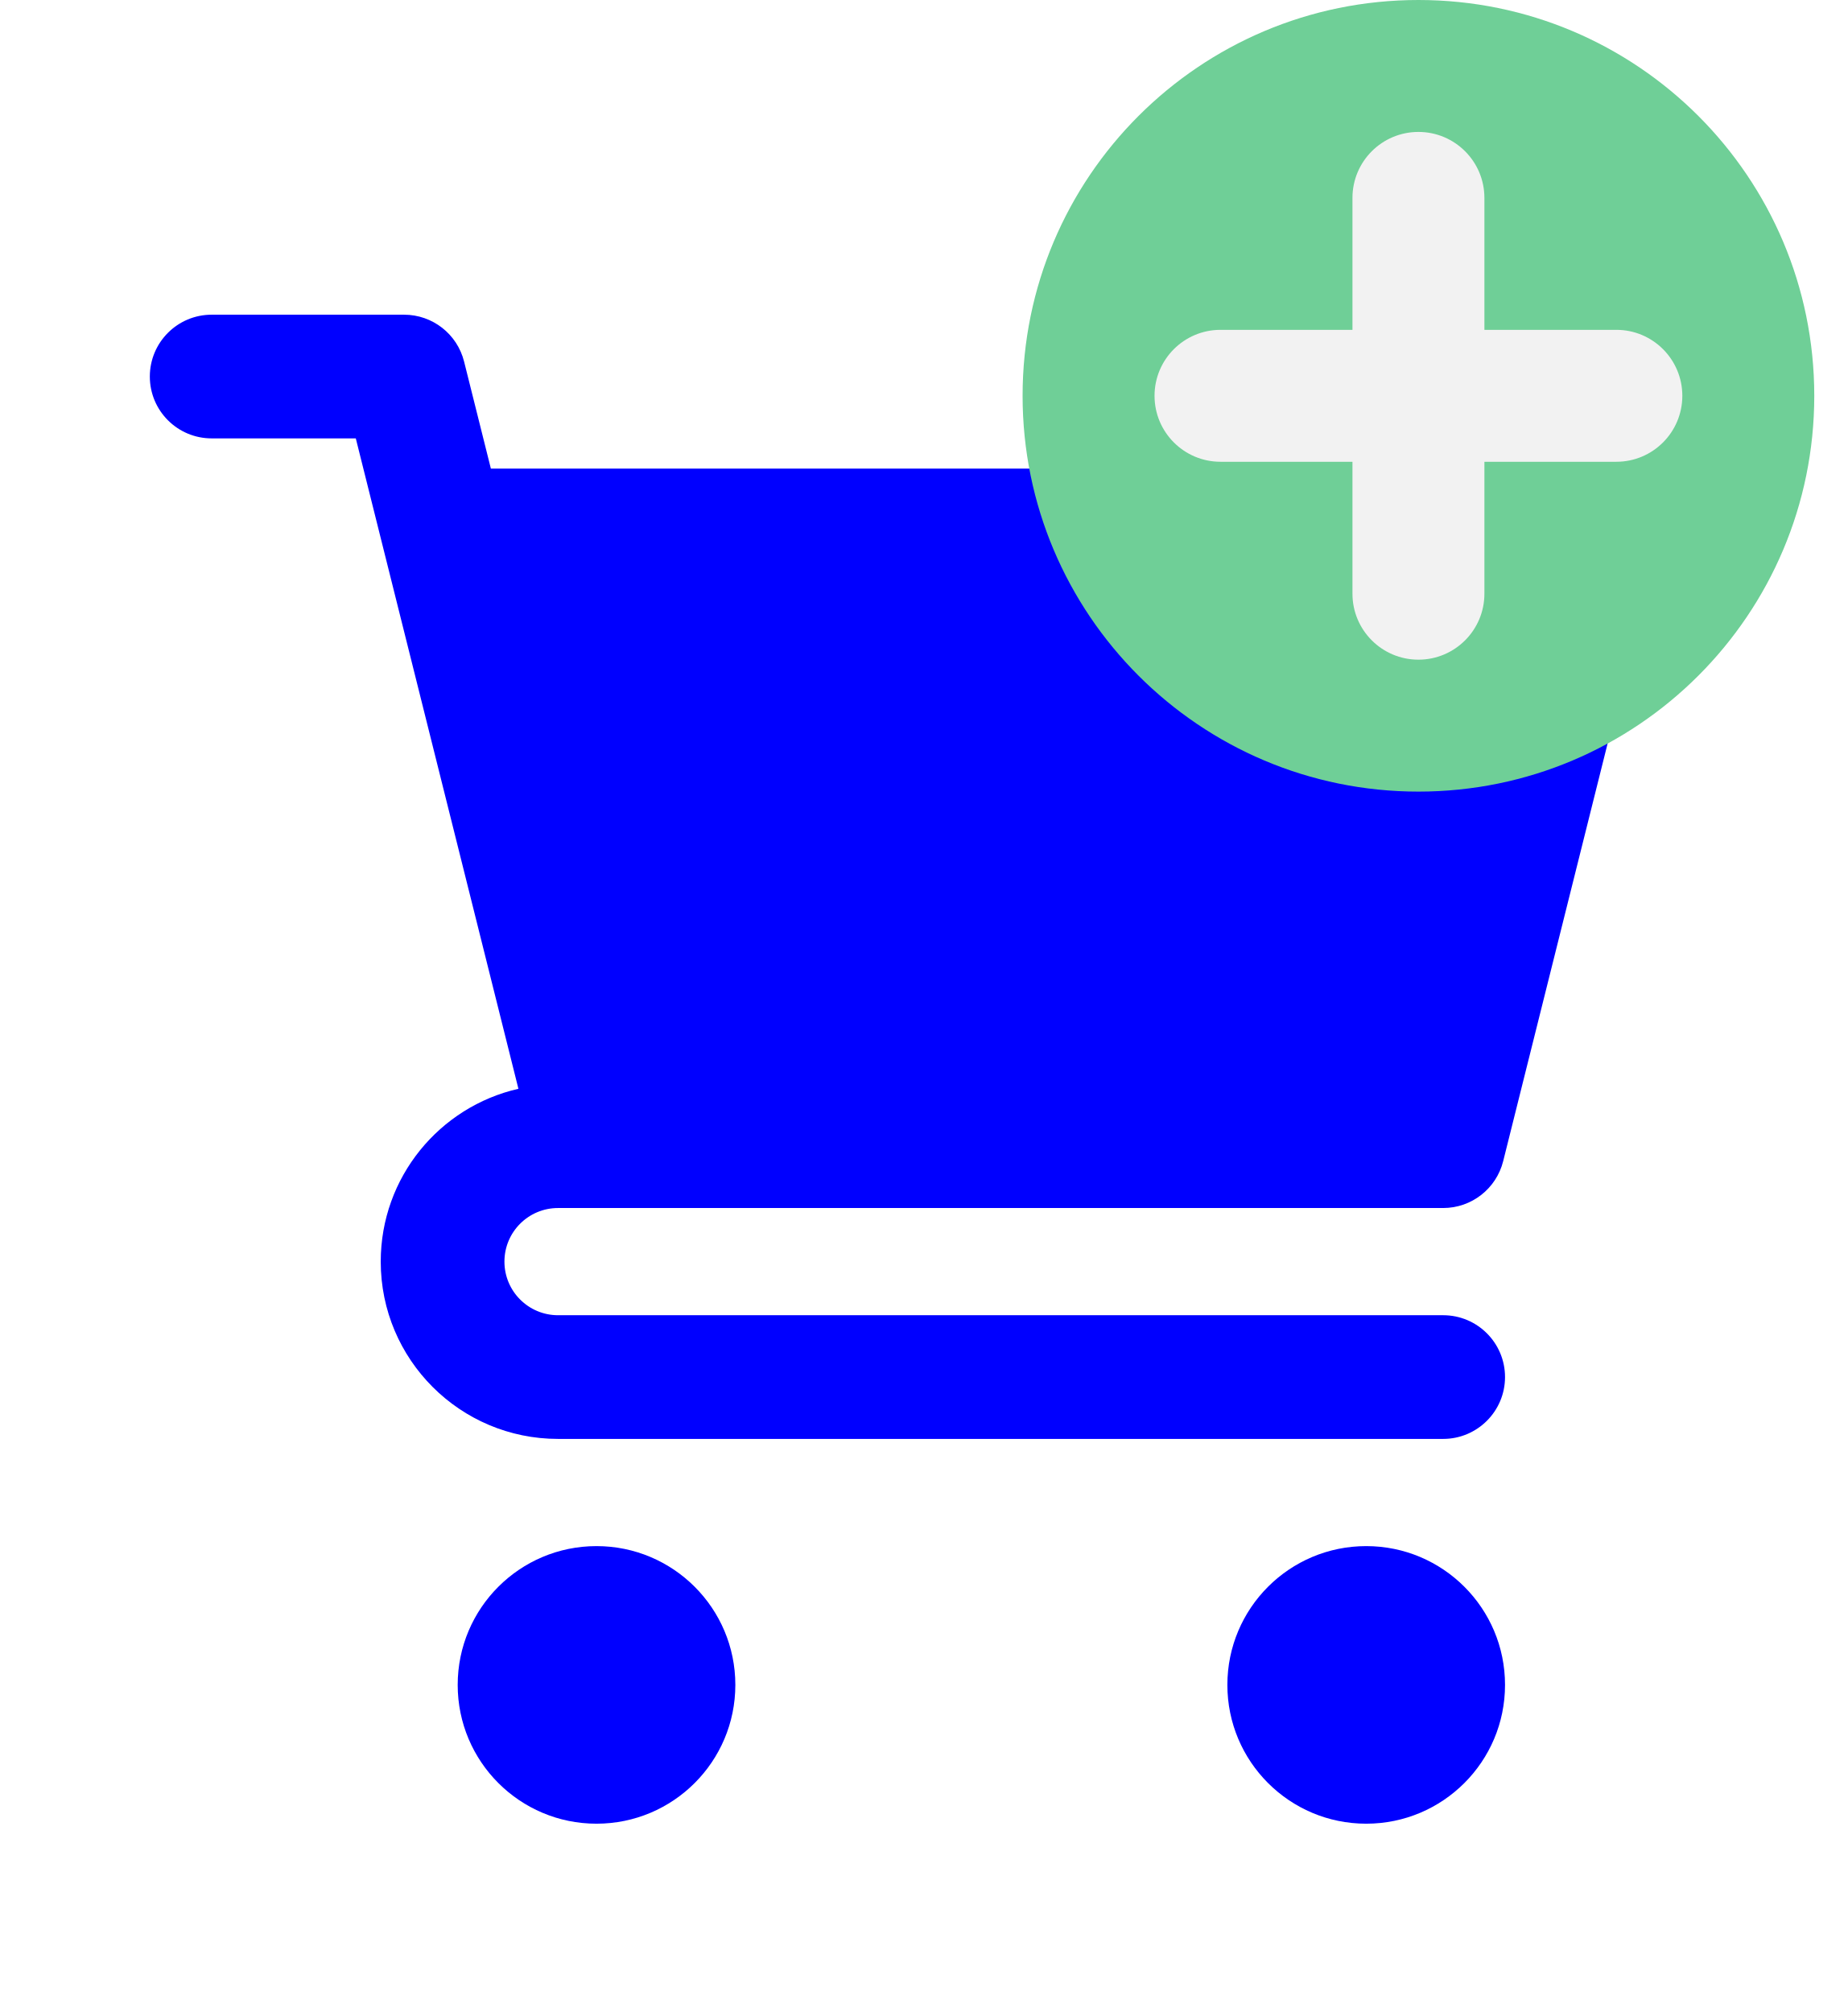
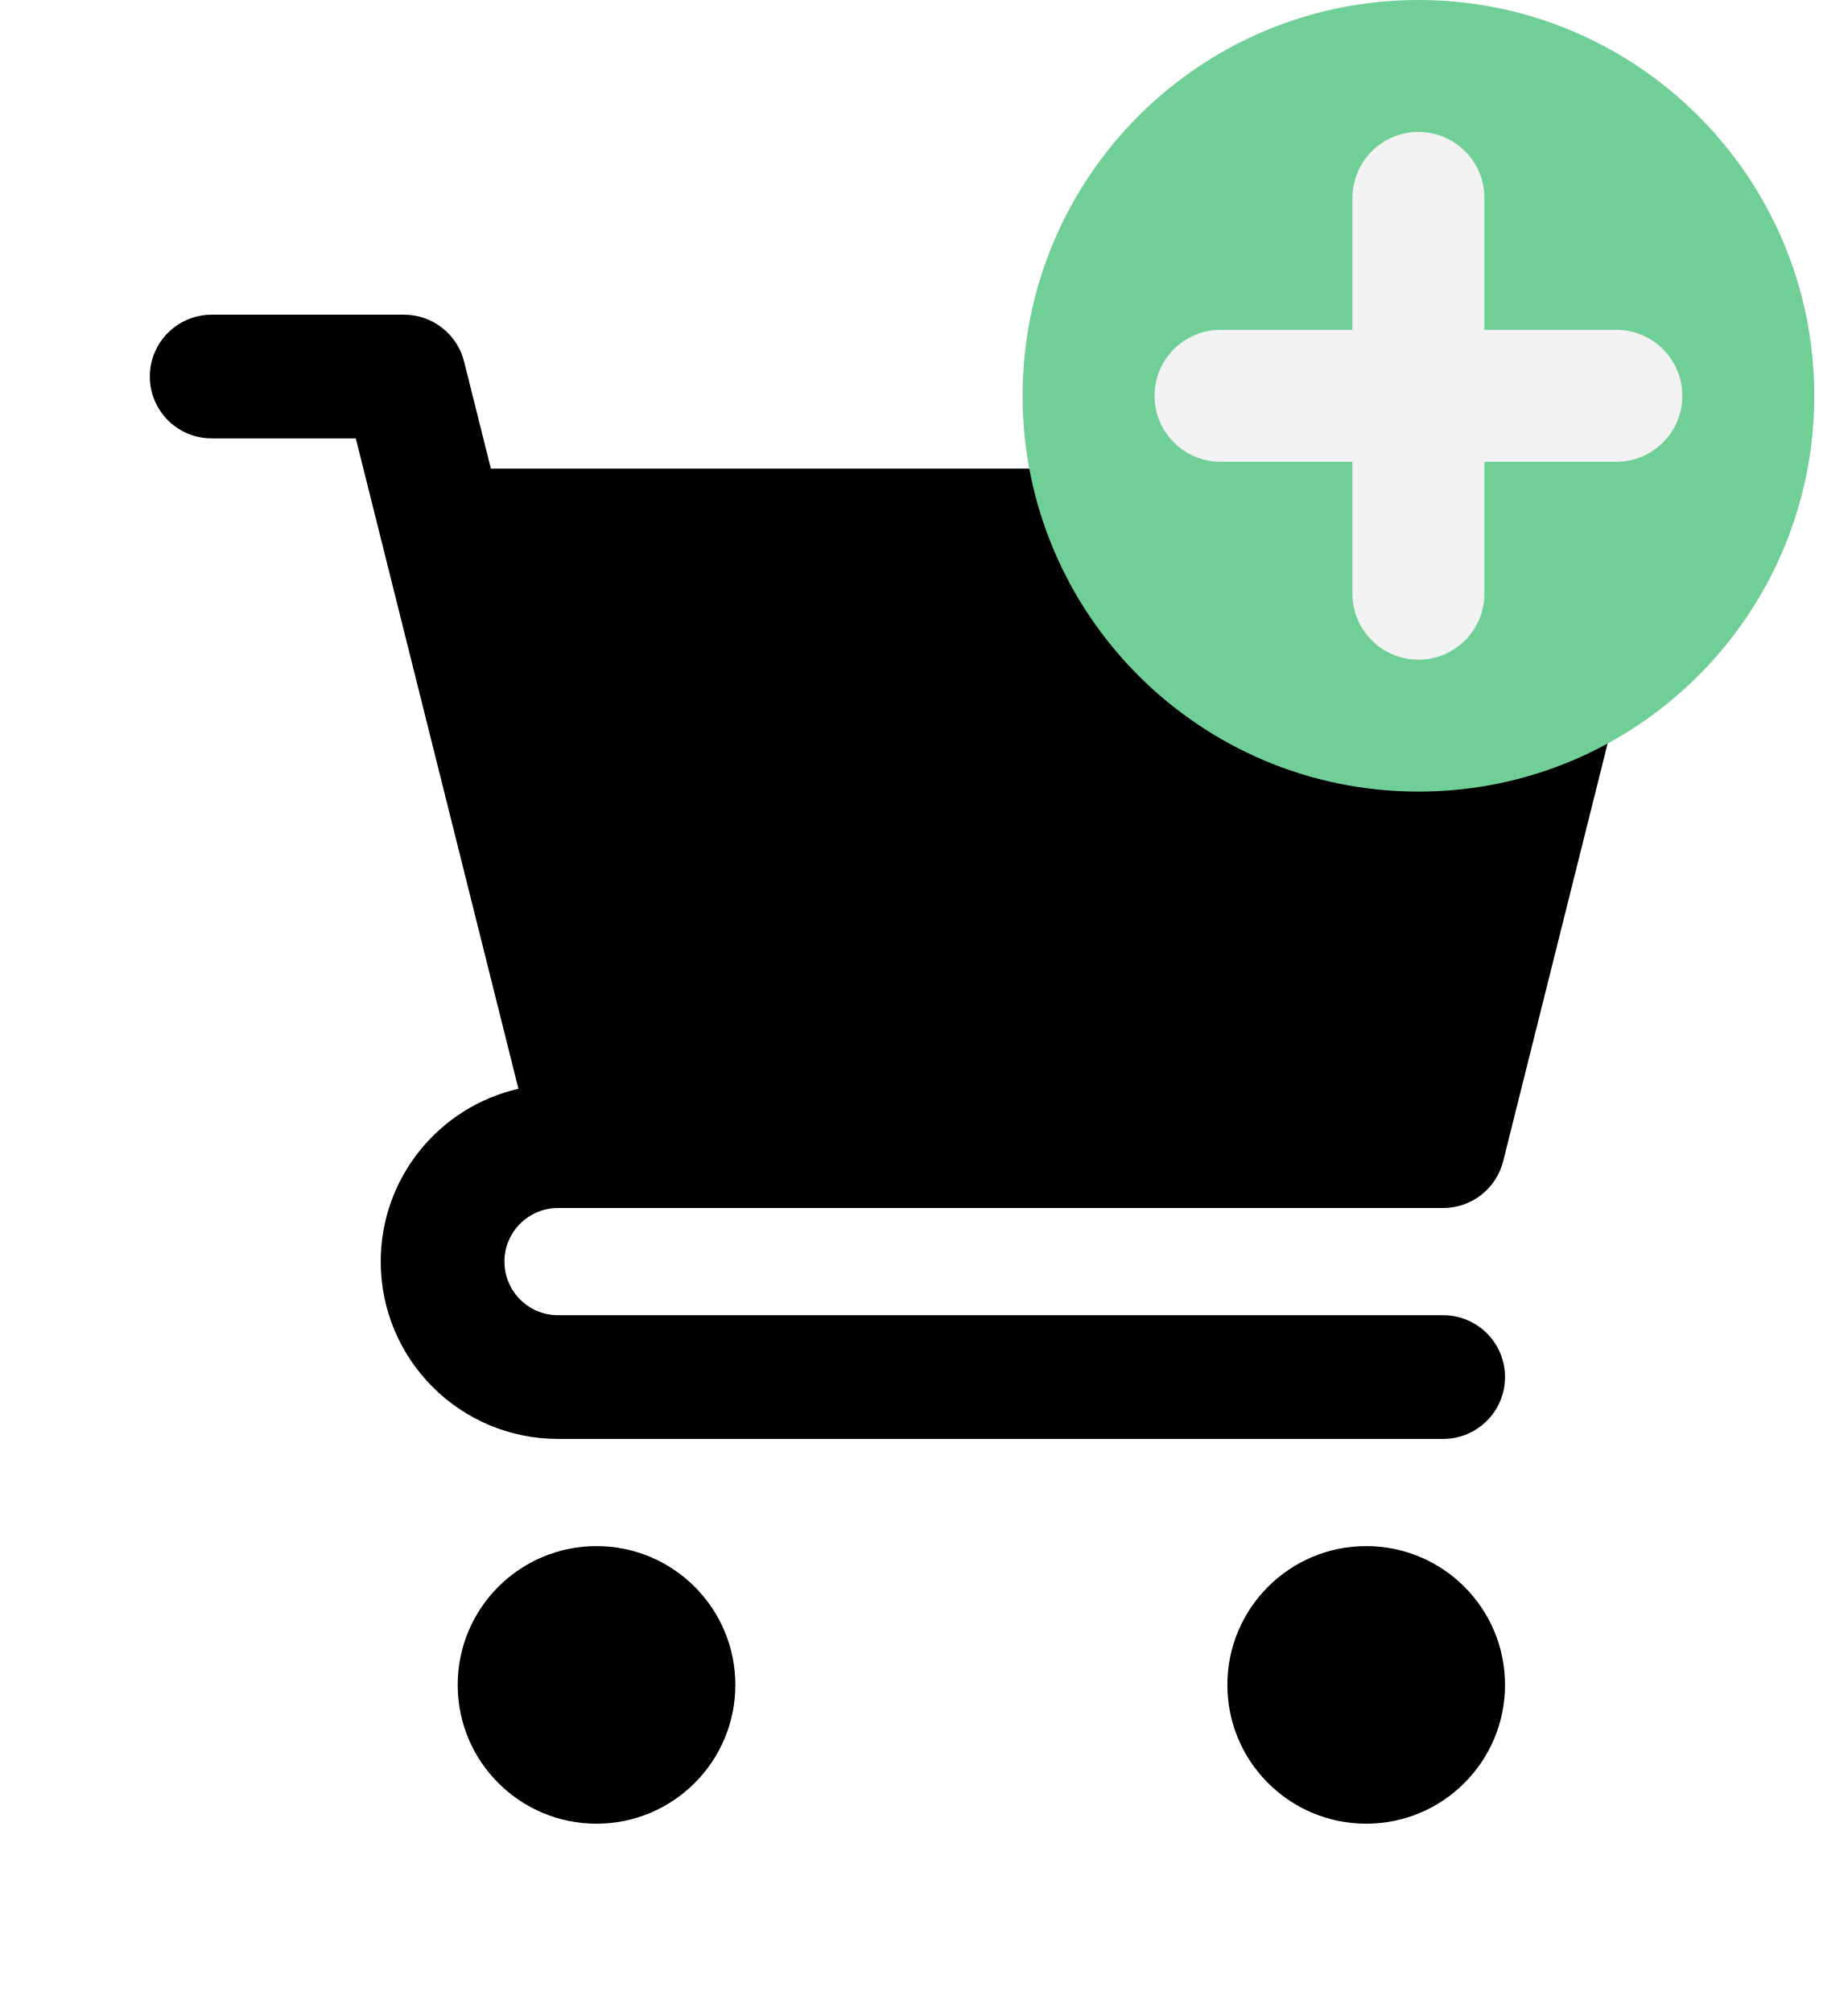
- <svg xmlns="http://www.w3.org/2000/svg" width="56" height="61" viewBox="0 0 56 61" fill="fill-current">
-   <path fillRule="evenodd" clipRule="evenodd" d="M6.417 9.541C5.381 9.541 4.542 10.381 4.542 11.416C4.542 12.452 5.381 13.291 6.417 13.291H10.786L11.598 16.538L15.716 33.01C13.325 33.555 11.542 35.694 11.542 38.25C11.542 41.218 13.948 43.625 16.917 43.625H43.75C44.785 43.625 45.625 42.785 45.625 41.75C45.625 40.714 44.785 39.875 43.75 39.875H16.917C16.019 39.875 15.292 39.147 15.292 38.25C15.292 37.352 16.019 36.625 16.917 36.625H18.083H43.75C44.61 36.625 45.36 36.039 45.569 35.205L50.236 16.538C50.376 15.978 50.25 15.384 49.895 14.929C49.539 14.474 48.994 14.208 48.417 14.208H14.881L14.069 10.962C13.86 10.127 13.11 9.541 12.25 9.541H6.417ZM18.083 46.875C15.759 46.875 13.875 48.759 13.875 51.083C13.875 53.407 15.759 55.291 18.083 55.291C20.407 55.291 22.292 53.407 22.292 51.083C22.292 48.759 20.407 46.875 18.083 46.875ZM41.417 46.875C39.092 46.875 37.208 48.759 37.208 51.083C37.208 53.407 39.092 55.291 41.417 55.291C43.741 55.291 45.625 53.407 45.625 51.083C45.625 48.759 43.741 46.875 41.417 46.875Z" fill="blue" />
+ <svg xmlns="http://www.w3.org/2000/svg" width="56" height="61" viewBox="0 0 56 61" fill="inherit">
+   <path fillRule="evenodd" clipRule="evenodd" d="M6.417 9.541C5.381 9.541 4.542 10.381 4.542 11.416C4.542 12.452 5.381 13.291 6.417 13.291H10.786L11.598 16.538L15.716 33.01C13.325 33.555 11.542 35.694 11.542 38.25C11.542 41.218 13.948 43.625 16.917 43.625H43.75C44.785 43.625 45.625 42.785 45.625 41.75C45.625 40.714 44.785 39.875 43.75 39.875H16.917C16.019 39.875 15.292 39.147 15.292 38.25C15.292 37.352 16.019 36.625 16.917 36.625H18.083H43.75C44.61 36.625 45.36 36.039 45.569 35.205L50.236 16.538C50.376 15.978 50.25 15.384 49.895 14.929C49.539 14.474 48.994 14.208 48.417 14.208H14.881L14.069 10.962C13.86 10.127 13.11 9.541 12.25 9.541H6.417ZM18.083 46.875C15.759 46.875 13.875 48.759 13.875 51.083C13.875 53.407 15.759 55.291 18.083 55.291C20.407 55.291 22.292 53.407 22.292 51.083C22.292 48.759 20.407 46.875 18.083 46.875ZM41.417 46.875C39.092 46.875 37.208 48.759 37.208 51.083C37.208 53.407 39.092 55.291 41.417 55.291C43.741 55.291 45.625 53.407 45.625 51.083C45.625 48.759 43.741 46.875 41.417 46.875Z" fill="inherit" />
  <circle cx="43" cy="12" r="12" fill="#6FCF97" />
  <rect x="41" y="4" width="4" height="16" rx="2" fill="#F2F2F2" />
  <rect x="35" y="14" width="4" height="16" rx="2" transform="rotate(-90 35 14)" fill="#F2F2F2" />
</svg>
